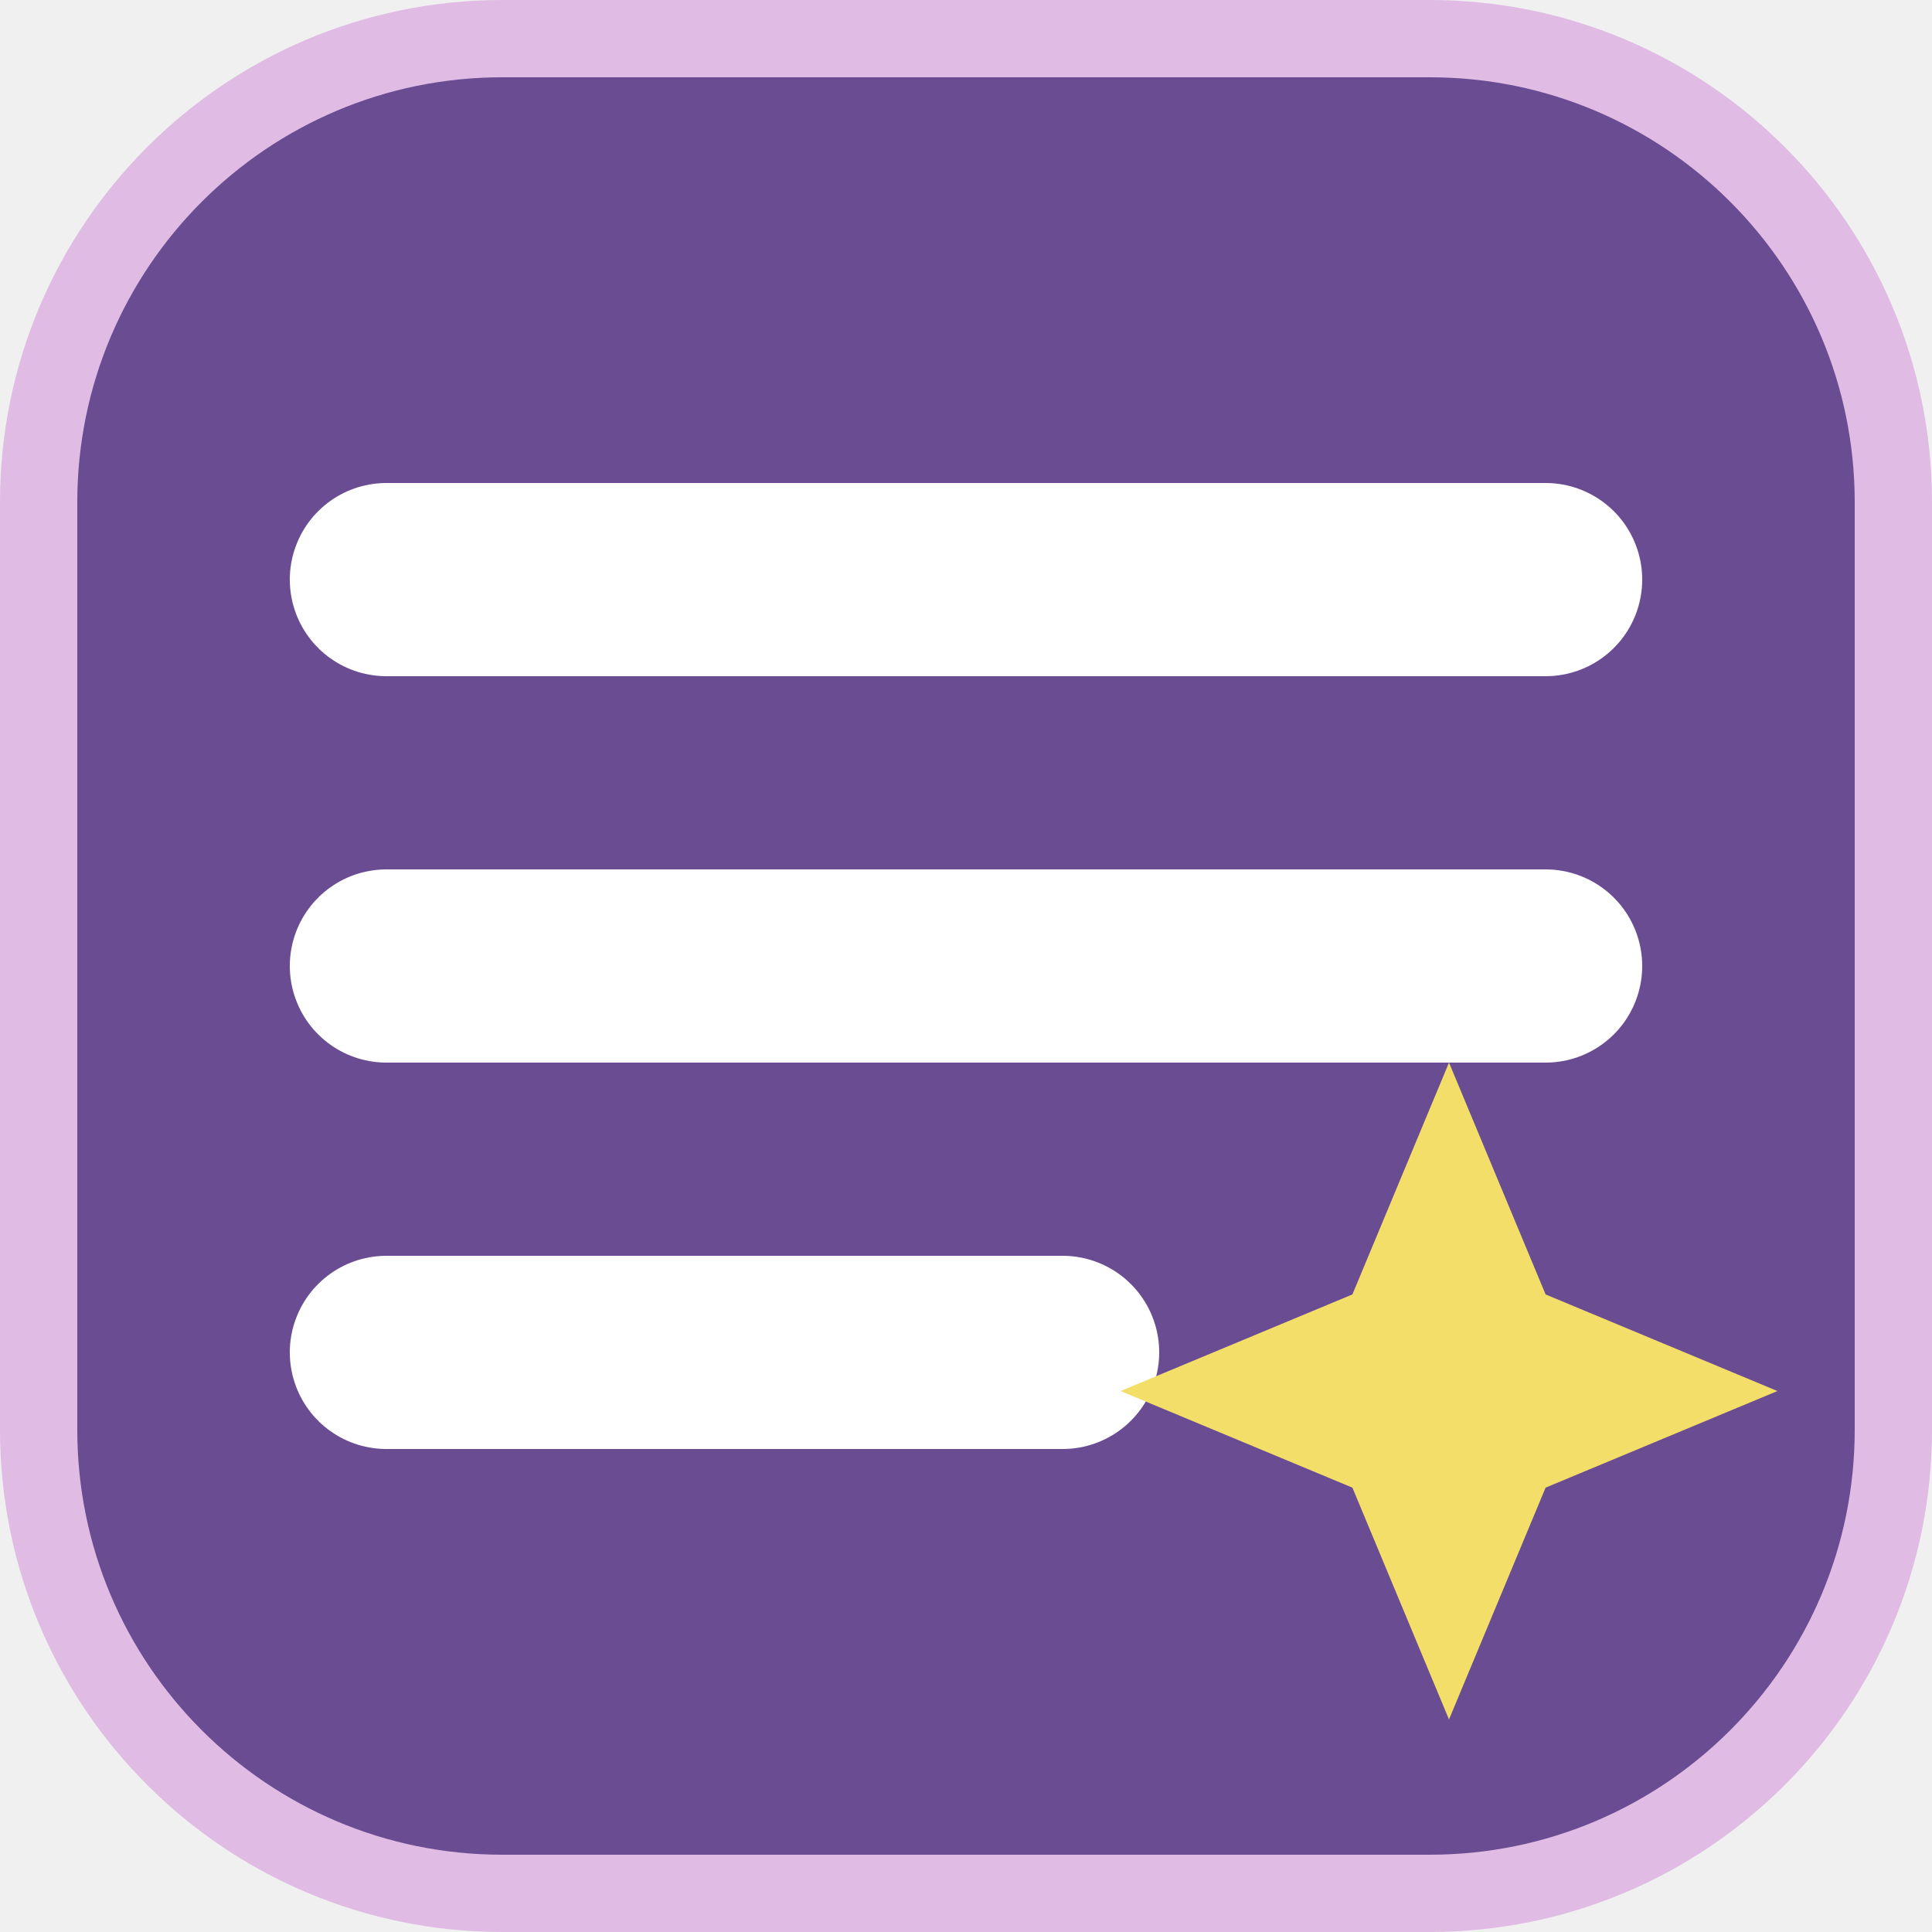
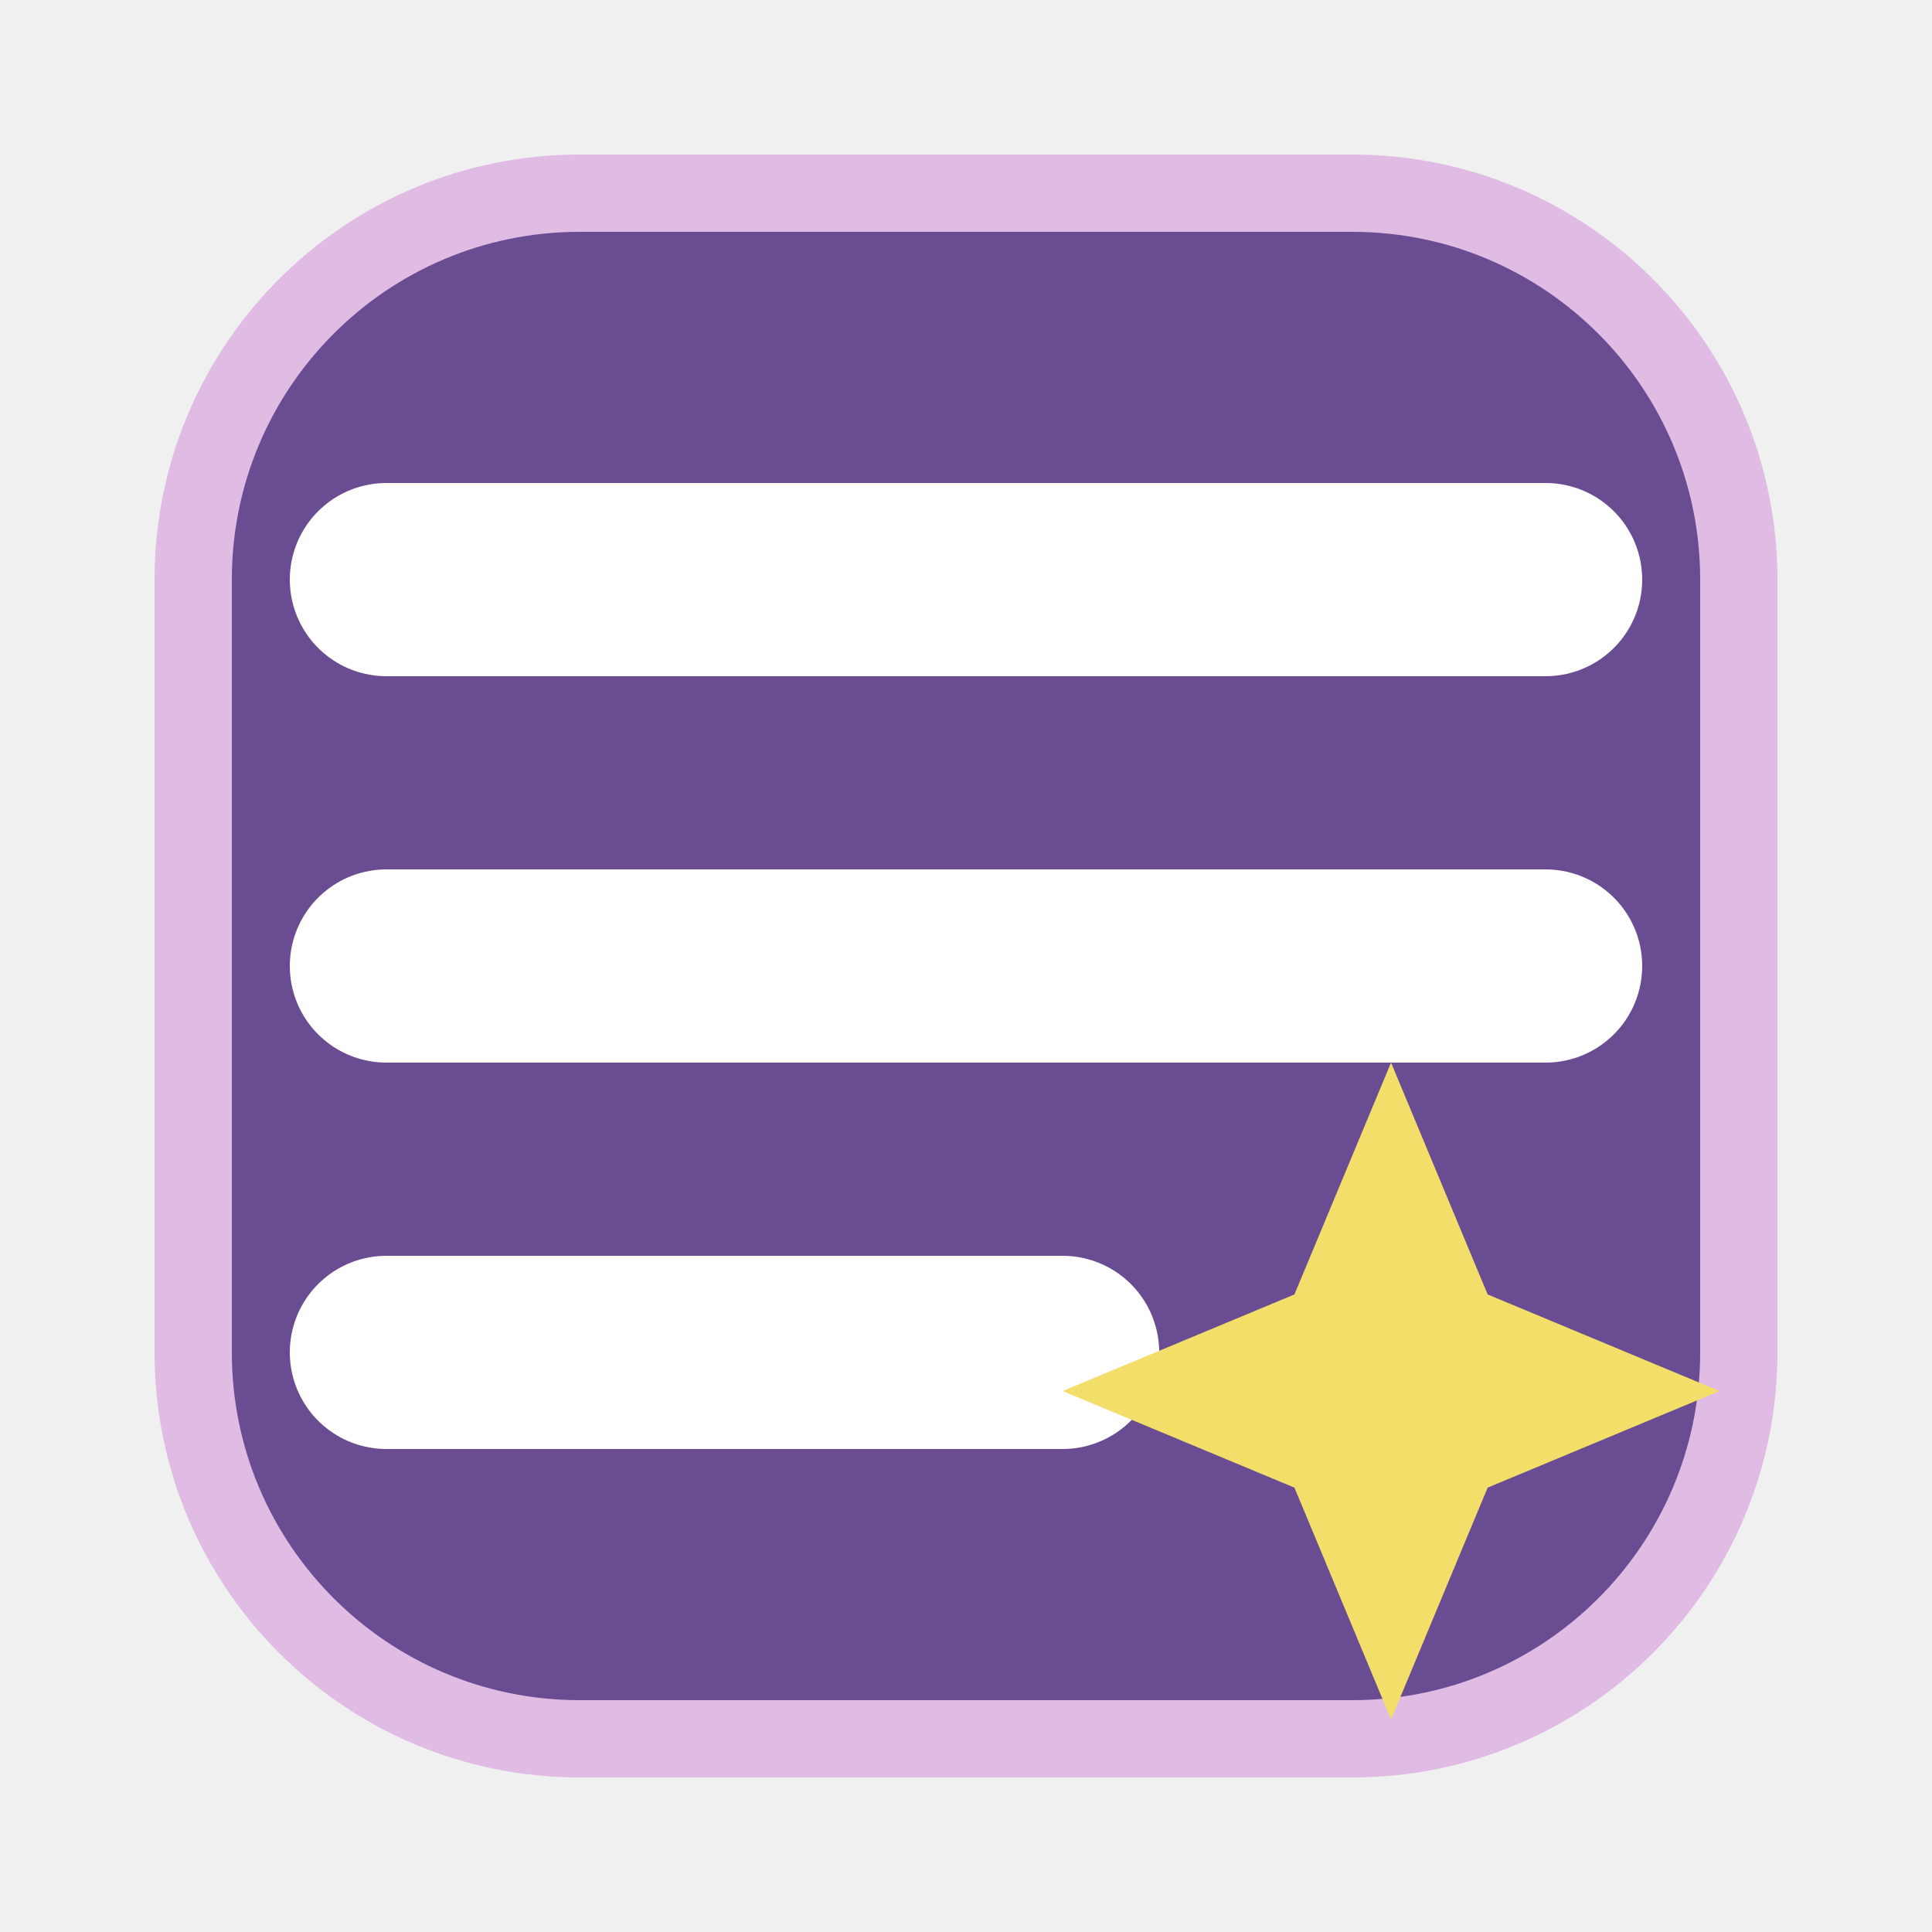
<svg xmlns="http://www.w3.org/2000/svg" viewBox="0 0 100 100" width="100%" height="100%">
-   <rect x="2" y="2" width="96" height="96" rx="24" fill="#6A4C93" stroke="#E0BBE4" stroke-width="4" />
+   <rect x="10" y="10" width="80" height="80" rx="20" fill="#6A4C93" stroke="#E0BBE4" stroke-width="4" />
  <path d="M 20,30 h 60 M 20,50 h 60 M 20,70 h 35" stroke="#FFFFFF" fill="none" stroke-width="10" stroke-linecap="round" />
-   <path d="M 75,55 l 5,12 l 12,5 l -12,5 l -5,12 l -5,-12 l -12,-5 l 12,-5 Z" fill="#F4DE6A" />
+   <path d="M 72,55 l 5,12 l 12,5 l -12,5 l -5,12 l -5,-12 l -12,-5 l 12,-5 Z" fill="#F4DE6A" />
</svg>
